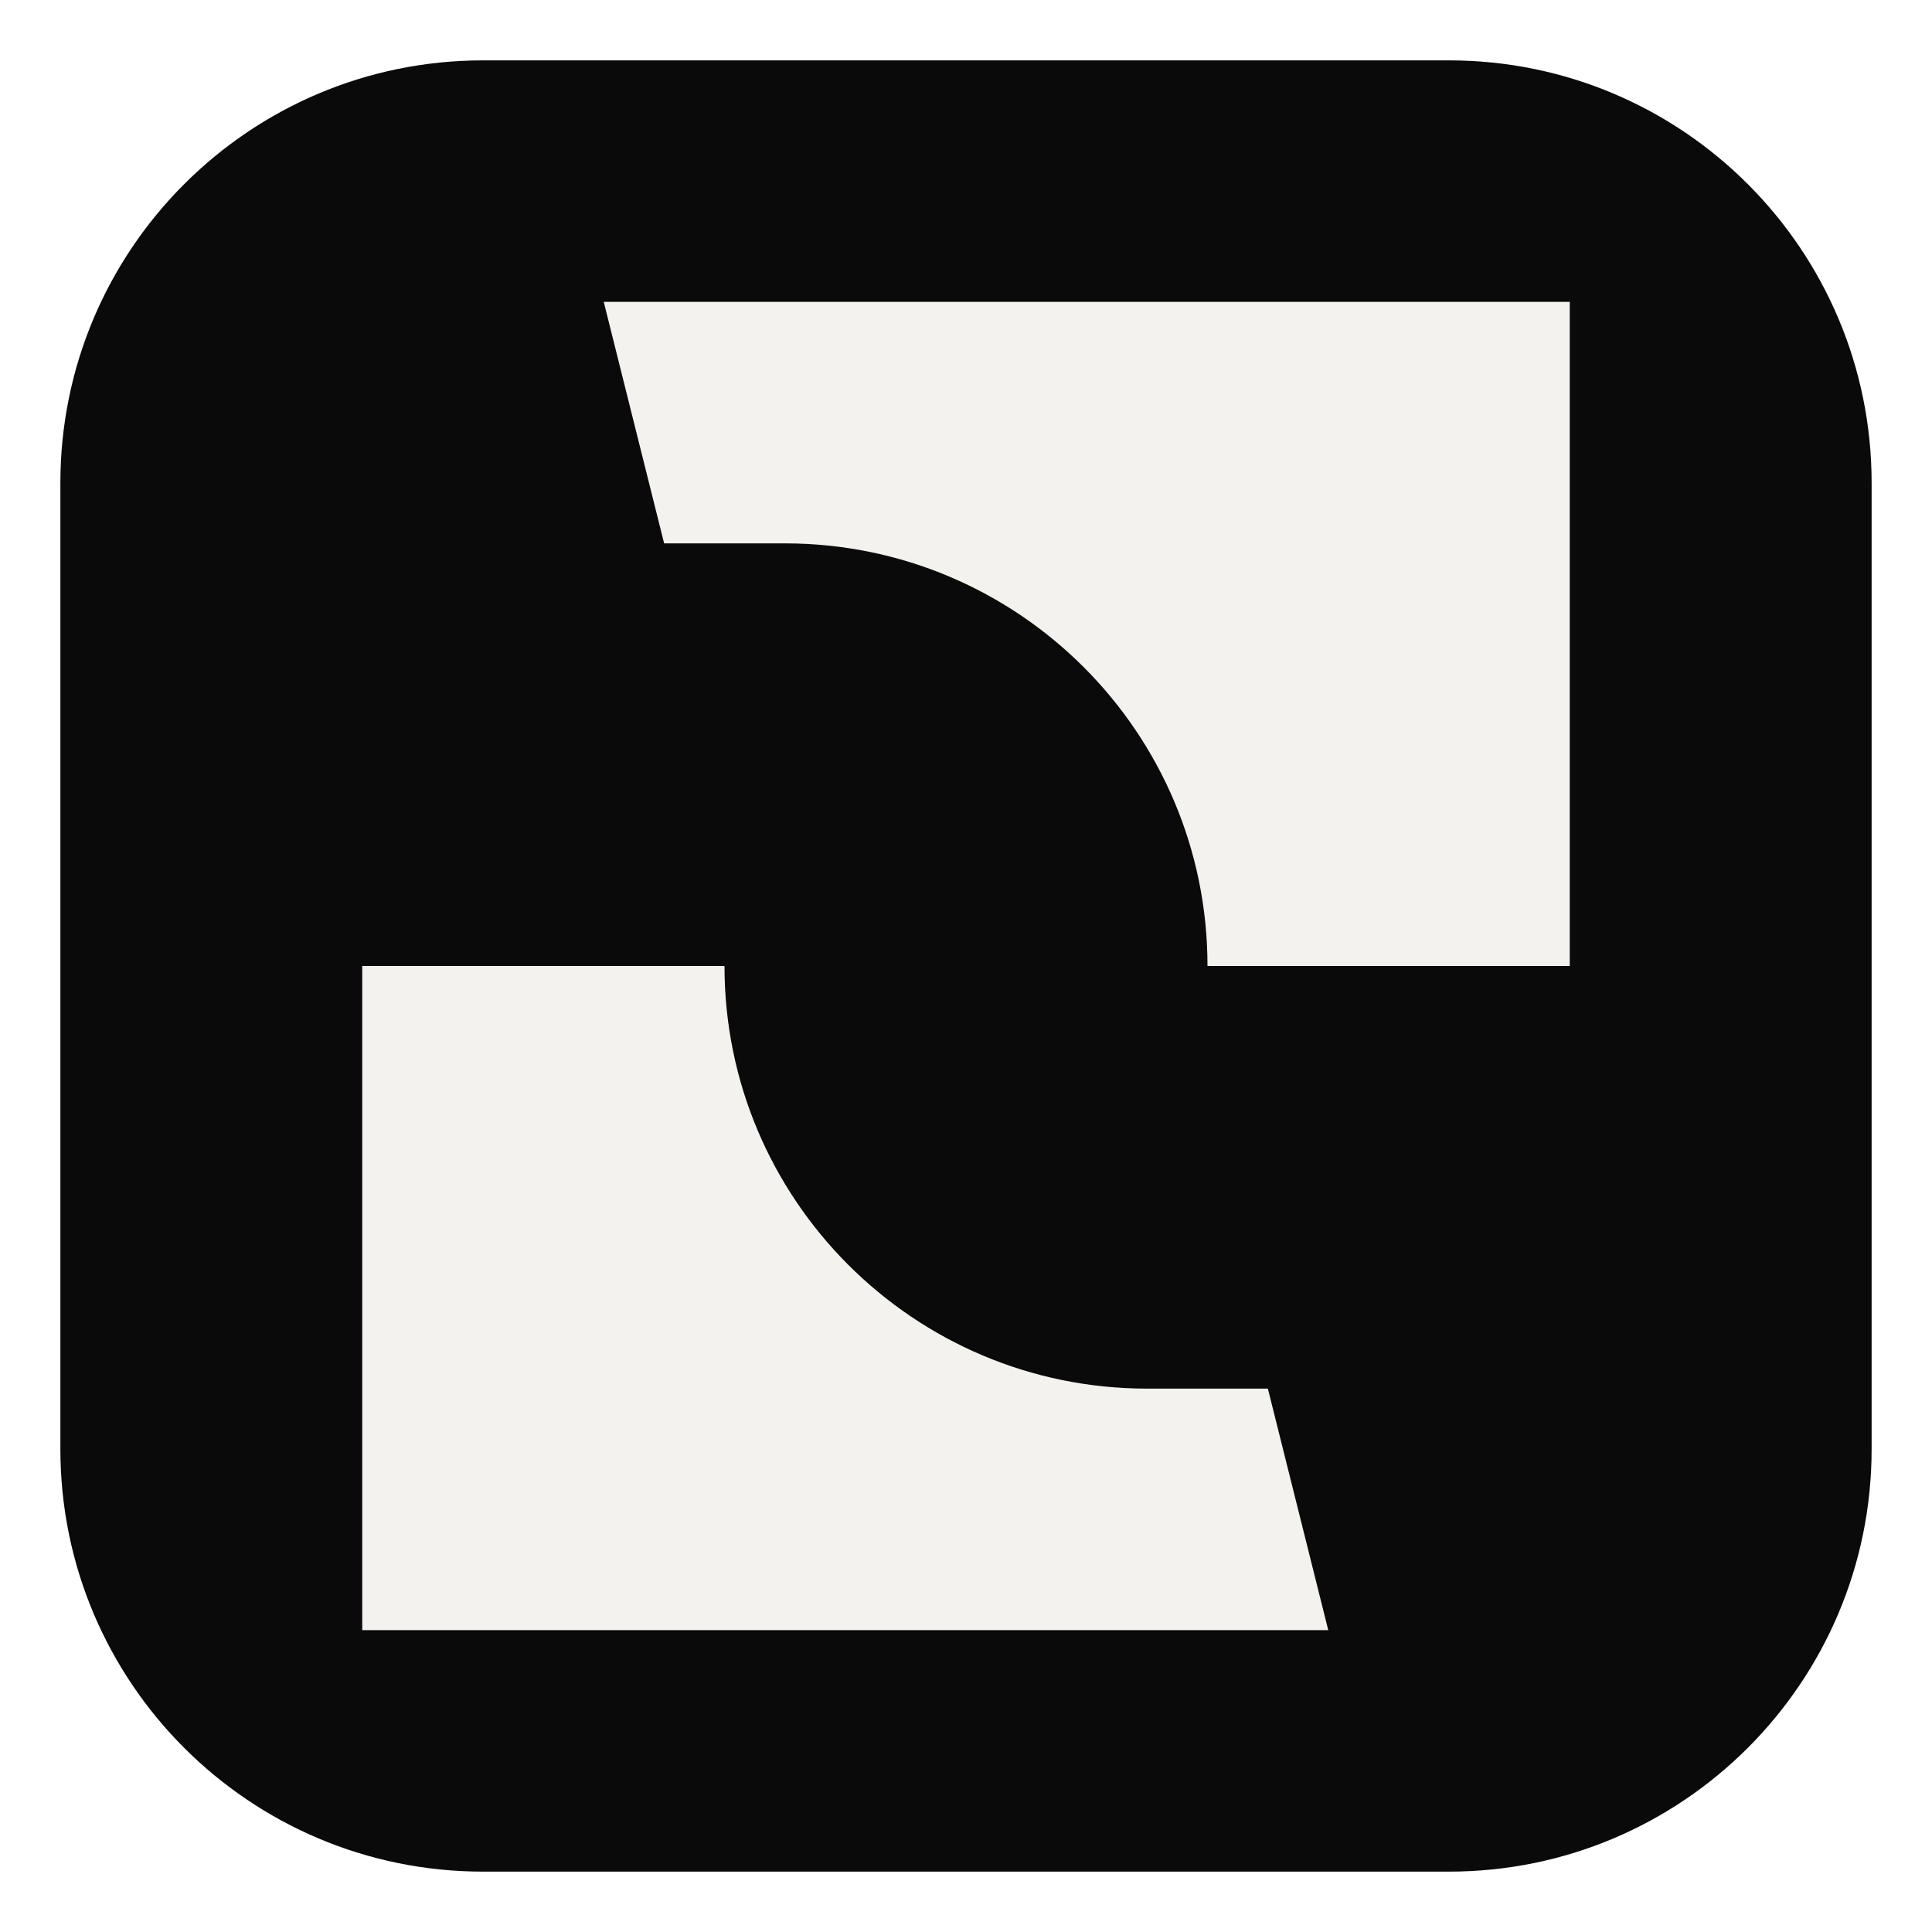
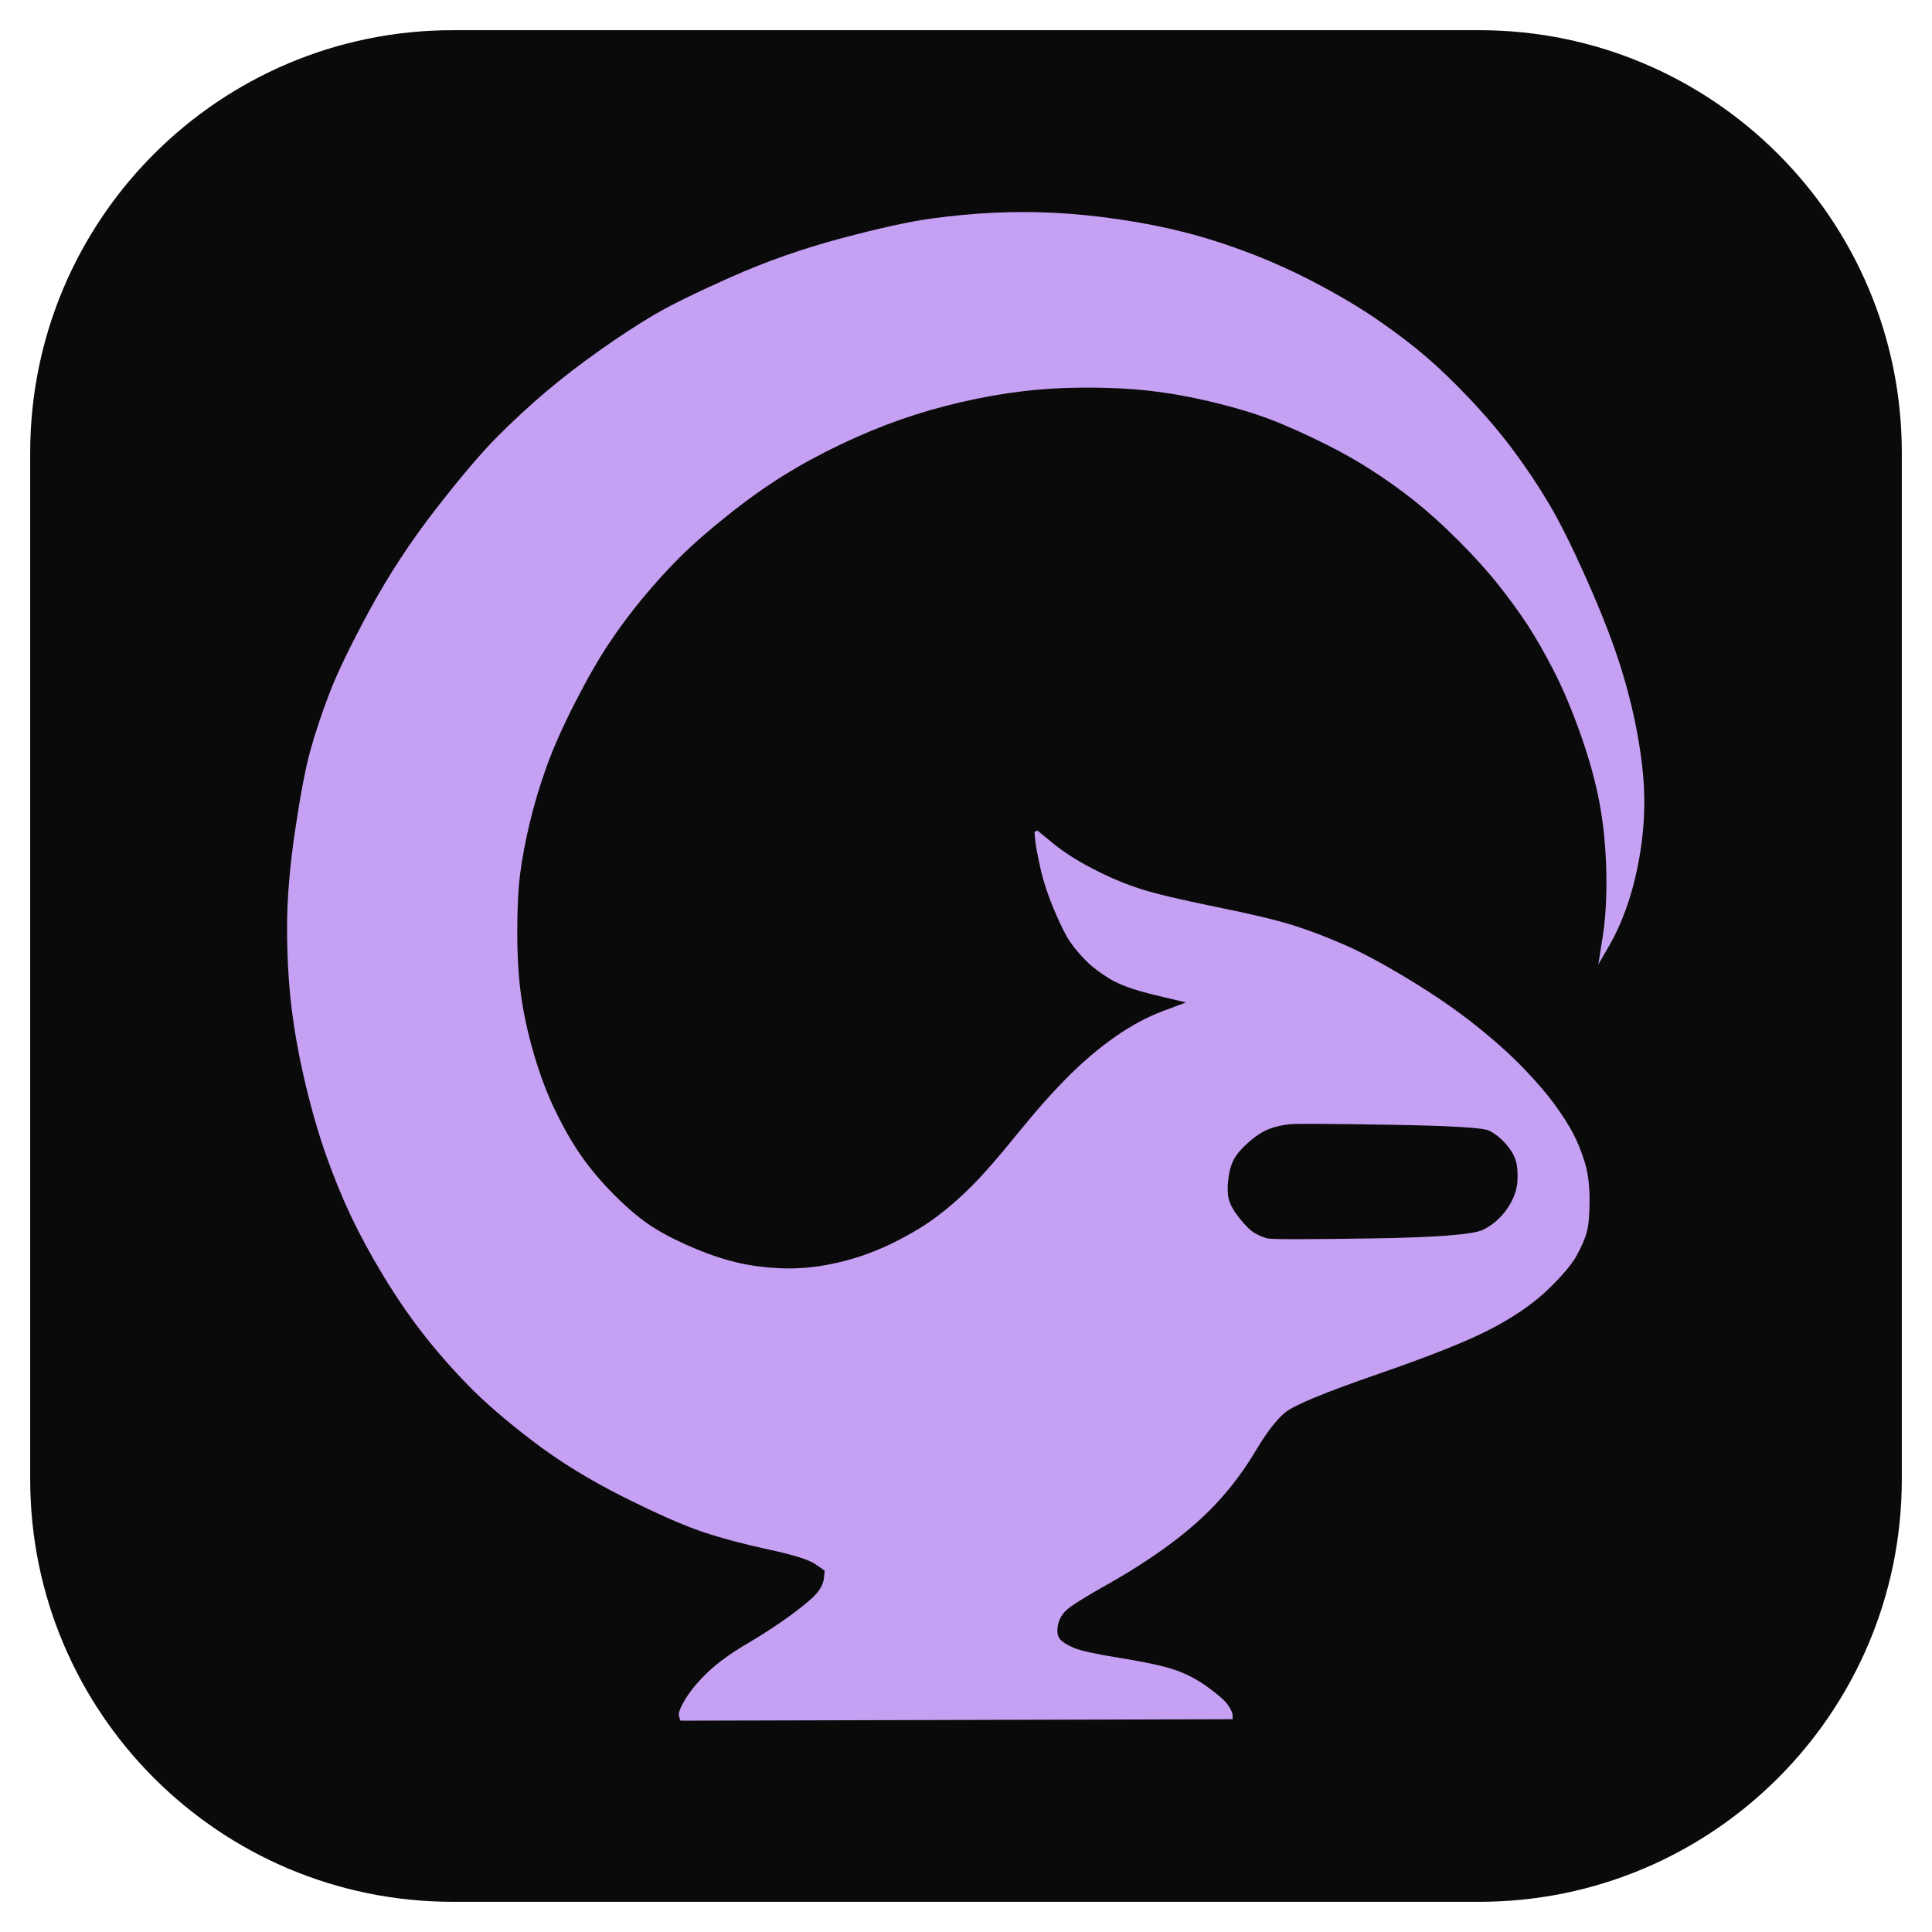
<svg xmlns="http://www.w3.org/2000/svg" viewBox="0 0 64 64">
-   <rect x="2" y="2" width="60" height="60" rx="14" fill="#0A0A0A" />
-   <path fill="#F4F2EE" d="M20 10h32v22H40c0-7.732-6.268-14-14-14h-4l-2-8Z" />
-   <path fill="#F4F2EE" d="M44 54H12V32h12c0 7.732 6.268 14 14 14h4l2 8Z" />
+   <rect x="1" y="1" width="62" height="62" rx="14" fill="#0A0A0A" />
+   <path transform="translate(4 4) scale(.05)" fill="#C6A0F2" fill-rule="evenodd" d="M577.86 60.97Q597.64 60.00 617.92 60.97Q638.19 61.93 661.35 65.31Q684.52 68.69 705.27 74.00Q726.02 79.31 748.71 87.99Q771.39 96.68 794.07 108.75Q816.76 120.81 834.13 132.88Q851.51 144.94 865.02 156.53Q878.53 168.11 894.46 185.00Q910.39 201.89 922.93 218.78Q935.48 235.68 946.10 253.53Q956.72 271.39 970.71 302.76Q984.71 334.13 992.43 357.78Q1000.15 381.43 1004.50 404.59Q1008.84 427.76 1009.32 446.10Q1009.81 464.44 1006.91 483.26Q1004.02 502.08 998.71 518.01Q993.40 533.94 986.16 546.49L978.92 559.03L981.81 540.69Q984.71 522.36 984.23 498.22Q983.75 474.09 979.88 452.86Q976.02 431.62 967.34 407.01Q958.65 382.39 949.48 364.54Q940.31 346.68 932.10 334.13Q923.90 321.58 912.80 307.59Q901.70 293.59 886.25 278.15Q870.81 262.70 856.81 251.60Q842.82 240.50 826.89 230.37Q810.97 220.23 789.73 210.10Q768.49 199.96 752.57 194.65Q736.64 189.34 717.34 185.00Q698.03 180.66 680.17 178.73Q662.32 176.80 640.12 176.80Q617.92 176.80 597.64 179.21Q577.37 181.62 556.62 186.45Q535.87 191.27 516.56 198.03Q497.26 204.79 476.99 214.44Q456.72 224.09 438.86 235.19Q421.00 246.29 401.70 261.74Q382.39 277.18 370.33 289.25Q358.26 301.31 346.20 315.79Q334.13 330.27 323.51 346.20Q312.90 362.12 300.83 385.77Q288.76 409.42 282.01 428.24Q275.25 447.07 270.91 465.41Q266.56 483.75 264.63 498.71Q262.70 513.67 262.70 537.32Q262.70 560.97 265.12 578.82Q267.53 596.68 273.32 616.95Q279.11 637.22 286.83 653.63Q294.56 670.04 303.24 683.07Q311.93 696.10 324.48 709.13Q337.03 722.16 348.61 730.37Q360.19 738.57 379.50 746.78Q398.80 754.98 415.21 757.88Q431.62 760.77 447.07 760.29Q462.51 759.81 479.40 755.46Q496.29 751.12 512.70 742.92Q529.11 734.71 540.69 726.02Q552.28 717.34 563.86 705.75Q575.44 694.17 593.78 671.49Q612.12 648.80 627.57 633.36Q643.01 617.92 658.94 606.81Q674.86 595.71 690.31 589.92L705.75 584.13L685.48 579.31Q665.21 574.48 655.56 568.69Q645.91 562.90 639.63 556.62Q633.36 550.35 629.02 544.07Q624.67 537.80 618.40 522.84Q612.12 507.88 609.23 494.85Q606.33 481.81 605.85 476.51L605.37 471.20L606.33 470.71L607.30 470.23L617.92 478.92Q628.53 487.61 644.46 495.81Q660.39 504.02 675.35 508.84Q690.31 513.67 726.02 520.91Q761.74 528.15 778.15 533.46Q794.56 538.76 811.93 546.49Q829.31 554.21 853.92 569.17Q878.53 584.13 897.36 599.09Q916.18 614.05 929.21 627.57Q942.24 641.08 949.96 651.70Q957.68 662.32 962.03 670.52Q966.37 678.73 969.75 689.34Q973.13 699.96 973.13 714.92Q973.13 729.88 971.20 736.64Q969.27 743.40 964.44 752.08Q959.61 760.77 945.62 774.29Q931.62 787.80 908.94 799.86Q886.25 811.93 833.17 830.27Q780.08 848.61 771.39 855.85Q762.70 863.09 752.08 880.95Q741.47 898.80 727.95 913.76Q714.44 928.73 695.62 942.72Q676.80 956.72 653.63 969.75Q630.46 982.78 626.12 987.12Q621.78 991.47 620.81 997.26Q619.85 1003.05 622.26 1005.95Q624.67 1008.84 631.43 1011.74Q638.19 1014.63 662.32 1018.49Q686.45 1022.36 698.03 1026.22Q709.61 1030.08 720.23 1037.80Q730.85 1045.52 733.75 1049.86Q736.64 1054.21 736.64 1056.62L736.64 1059.03L553.73 1059.52L370.81 1060.00L369.85 1057.10Q368.88 1054.21 374.19 1045.52Q379.50 1036.83 389.15 1027.66Q398.80 1018.49 415.21 1008.84Q431.62 999.19 444.65 989.54Q457.68 979.88 461.54 975.06Q465.41 970.23 465.89 965.41L466.37 960.58L460.10 956.24Q453.82 951.89 429.21 946.58Q404.59 941.27 385.77 935.00Q366.95 928.73 333.17 911.83Q299.38 894.94 272.84 874.67Q246.29 854.40 229.88 837.51Q213.47 820.62 199.96 803.24Q186.45 785.87 173.90 765.12Q161.35 744.36 152.66 726.02Q143.98 707.68 136.25 685.97Q128.53 664.25 122.26 637.70Q115.98 611.16 113.09 587.03Q110.19 562.90 110.19 534.42Q110.19 505.95 115.50 470.23Q120.81 434.52 125.64 417.14Q130.46 399.77 138.19 379.50Q145.91 359.23 164.73 324.48Q183.55 289.73 208.65 257.39Q233.75 225.06 249.67 209.13Q265.60 193.20 281.53 179.69Q297.45 166.18 317.24 152.18Q337.03 138.19 353.44 128.53Q369.85 118.88 404.59 103.44Q439.34 87.99 477.47 77.86Q515.60 67.72 536.83 64.83Q558.07 61.93 577.86 60.97ZM842.34 665.21Q783.94 664.25 776.22 664.73Q768.49 665.21 761.74 667.63Q754.98 670.04 747.74 676.31Q740.50 682.59 737.61 687.90Q734.71 693.20 733.75 701.41Q732.78 709.61 734.23 714.92Q735.68 720.23 741.47 727.47Q747.26 734.71 751.60 737.12Q755.95 739.54 759.81 740.50Q763.67 741.47 828.34 740.50Q893.01 739.54 902.66 734.71Q912.32 729.88 918.59 720.71Q924.86 711.54 925.35 702.37Q925.83 693.20 923.90 687.90Q921.97 682.59 917.14 677.28Q912.32 671.97 906.53 669.07Q900.73 666.18 842.34 665.21Z" />
</svg>
